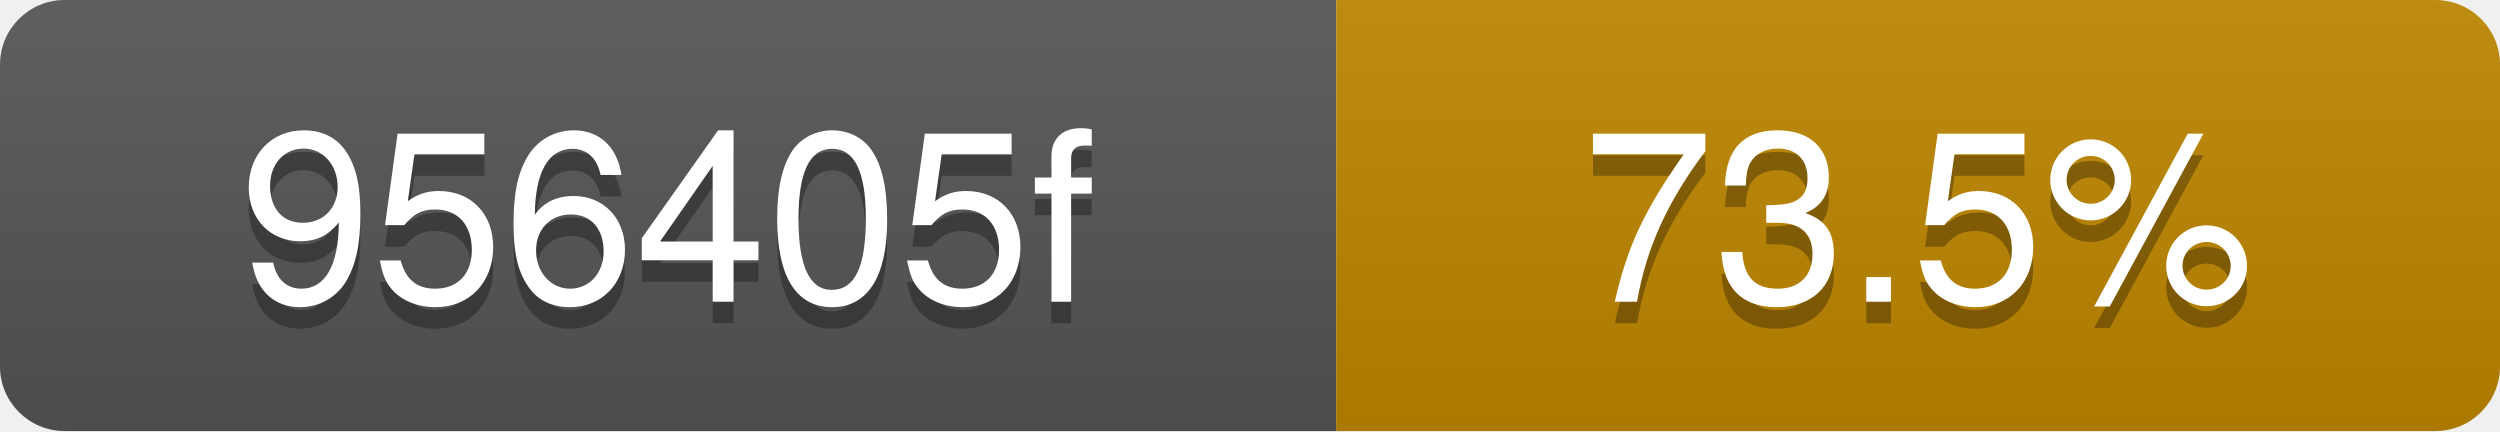
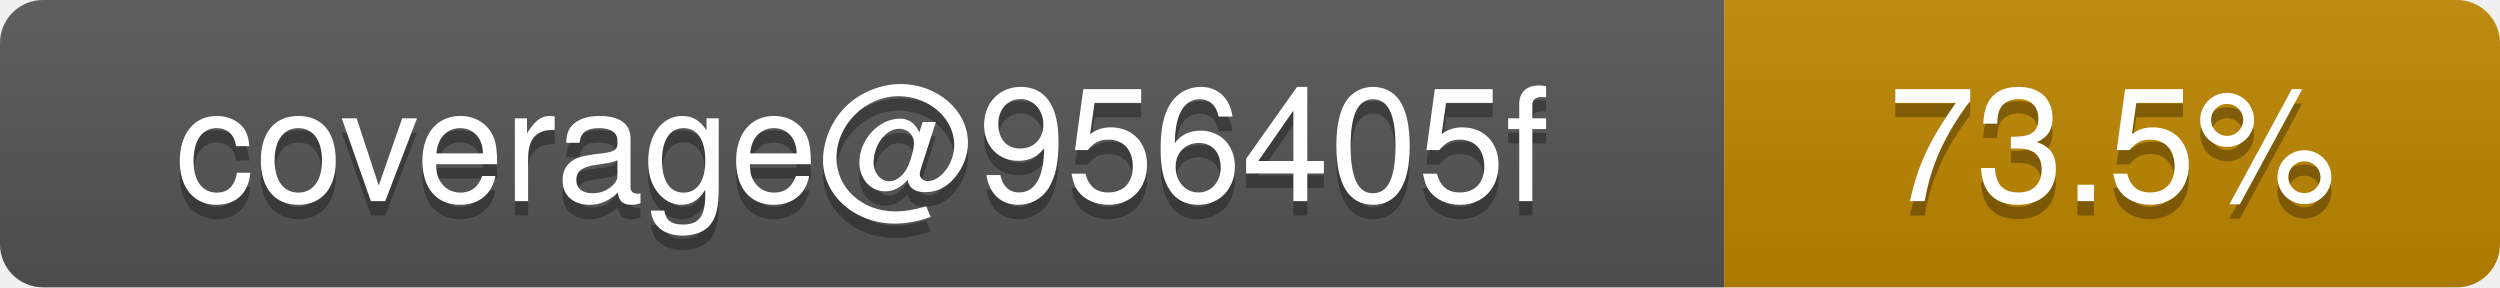
- <svg xmlns="http://www.w3.org/2000/svg" viewBox="0 0 116 20" width="116" height="20" role="img" aria-label="956405f: 73.5%">
+ <svg xmlns="http://www.w3.org/2000/svg" viewBox="0 0 174 20" width="174" height="20" role="img" aria-label="coverage@956405f: 73.5%">
  <linearGradient id="covpages-grad" x2="0" y2="100%">
    <stop offset="0" stop-color="#bbb" stop-opacity=".1" />
    <stop offset="1" stop-opacity=".1" />
  </linearGradient>
  <clipPath id="covpages-r">
-     <rect width="116" height="20" rx="3" fill="#fff" />
+     <rect width="174" height="20" rx="3" fill="#fff" />
  </clipPath>
  <g clip-path="url(#covpages-r)">
-     <rect width="62" height="20" fill="#555" />
-     <rect x="62" width="54" height="20" fill="#bf8700" />
-     <rect width="116" height="20" fill="url(#covpages-grad)" />
+     <rect width="120" height="20" fill="#555" />
+     <rect x="120" width="54" height="20" fill="#bf8700" />
+     <rect width="174" height="20" fill="url(#covpages-grad)" />
  </g>
  <g fill="#fff" text-anchor="middle" font-family="-apple-system,BlinkMacSystemFont,Segoe UI,Helvetica,Arial,sans-serif" text-rendering="geometricPrecision" font-size="110">
-     <text aria-hidden="true" x="310" y="150" fill="#010101" fill-opacity=".3" transform="scale(.1)">956405f</text>
-     <text x="310" y="140" transform="scale(.1)" fill="#fff">956405f</text>
-     <text aria-hidden="true" x="890" y="150" fill="#010101" fill-opacity=".3" transform="scale(.1)">73.5%</text>
-     <text x="890" y="140" transform="scale(.1)" fill="#fff">73.5%</text>
+     <text aria-hidden="true" x="600" y="150" fill="#010101" fill-opacity=".3" transform="scale(.1)">coverage@956405f</text>
+     <text x="600" y="140" transform="scale(.1)" fill="#fff">coverage@956405f</text>
+     <text aria-hidden="true" x="1470" y="150" fill="#010101" fill-opacity=".3" transform="scale(.1)">73.5%</text>
+     <text x="1470" y="140" transform="scale(.1)" fill="#fff">73.5%</text>
  </g>
</svg>
